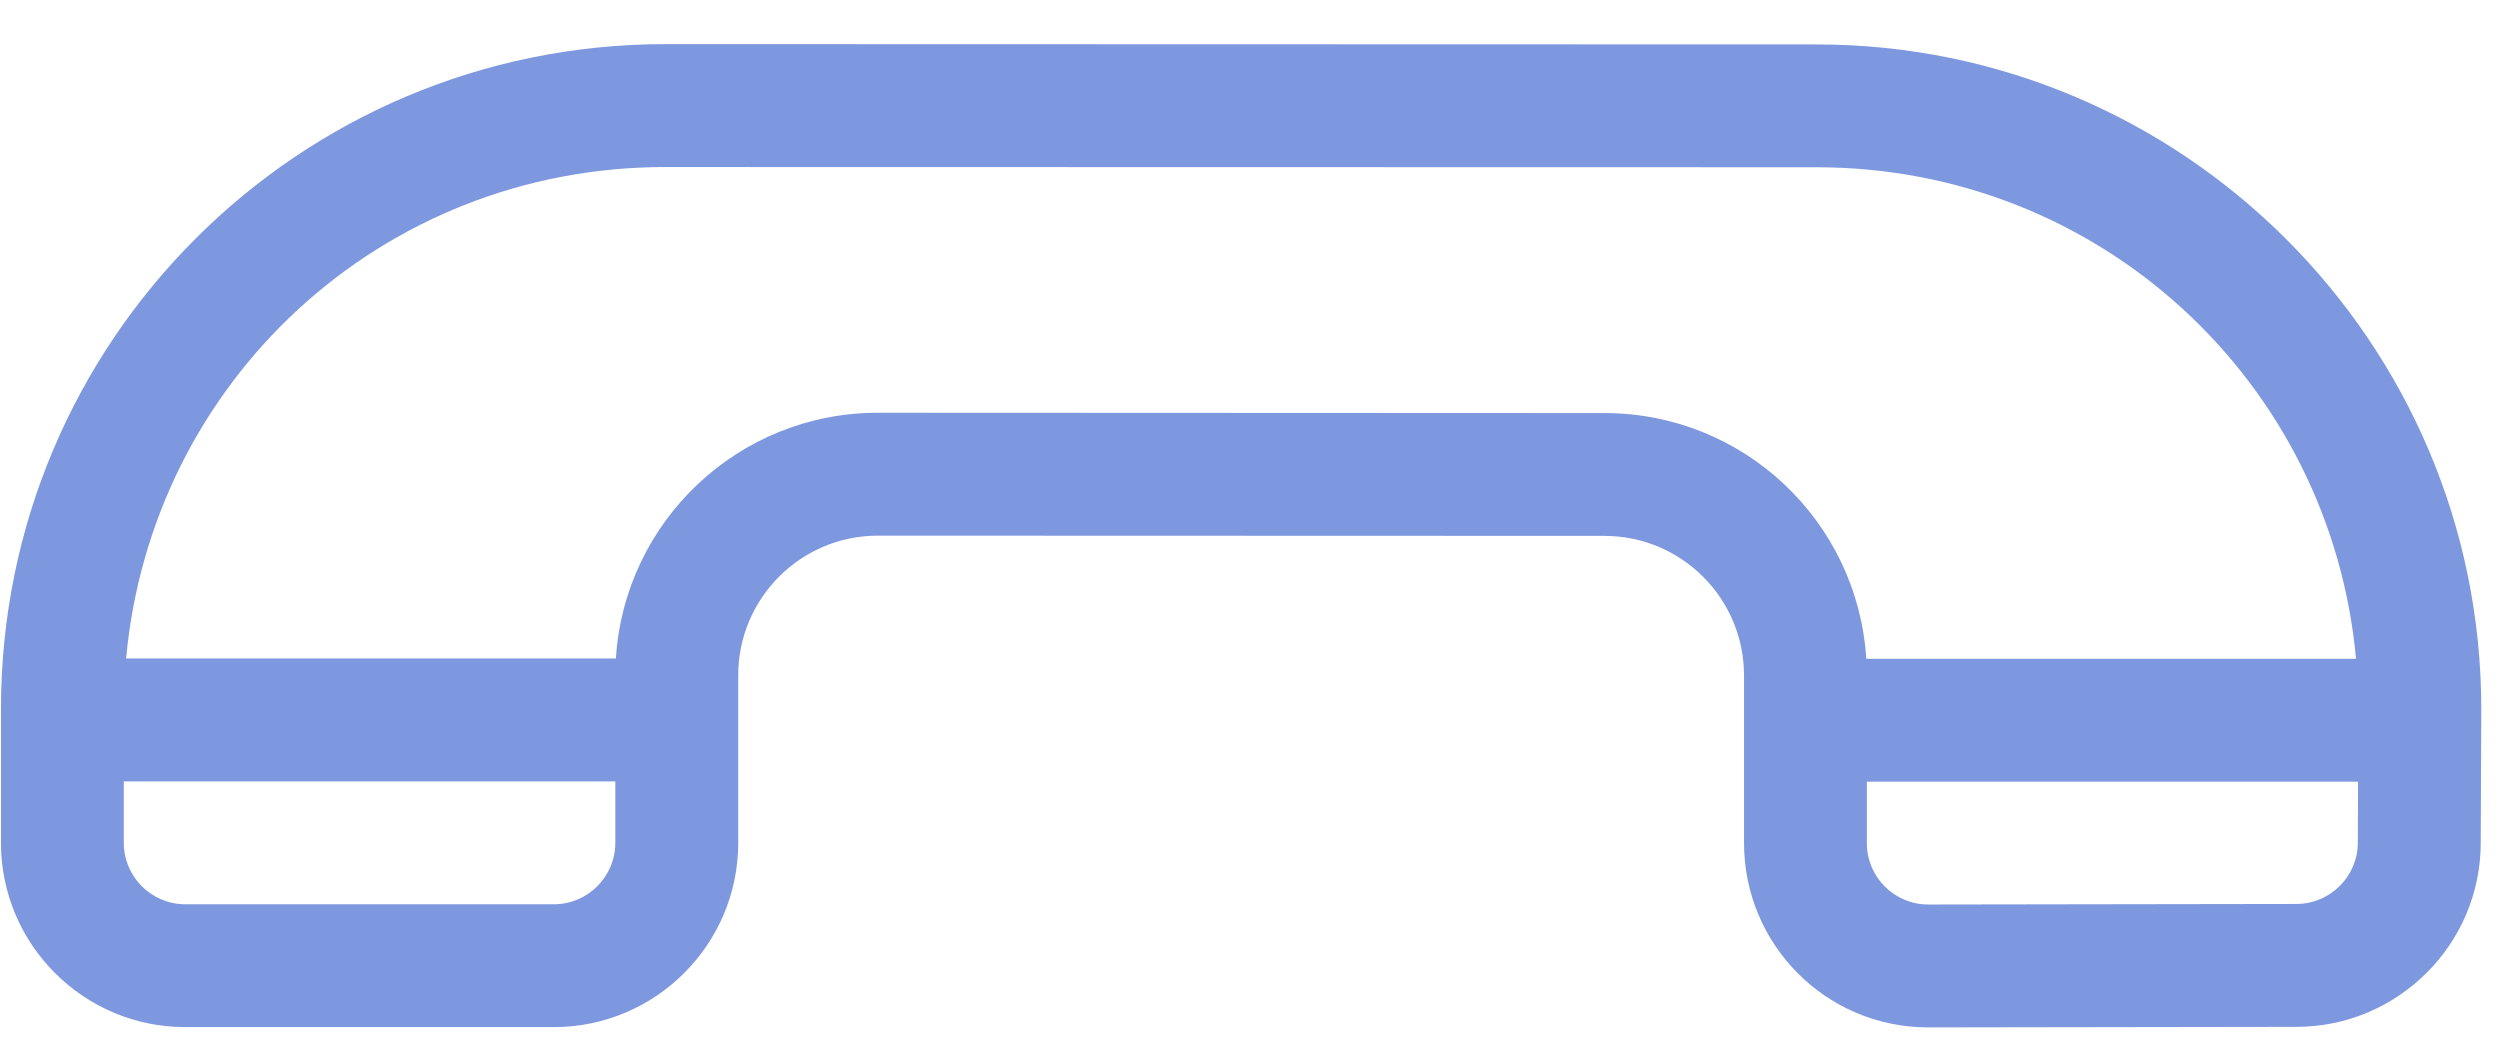
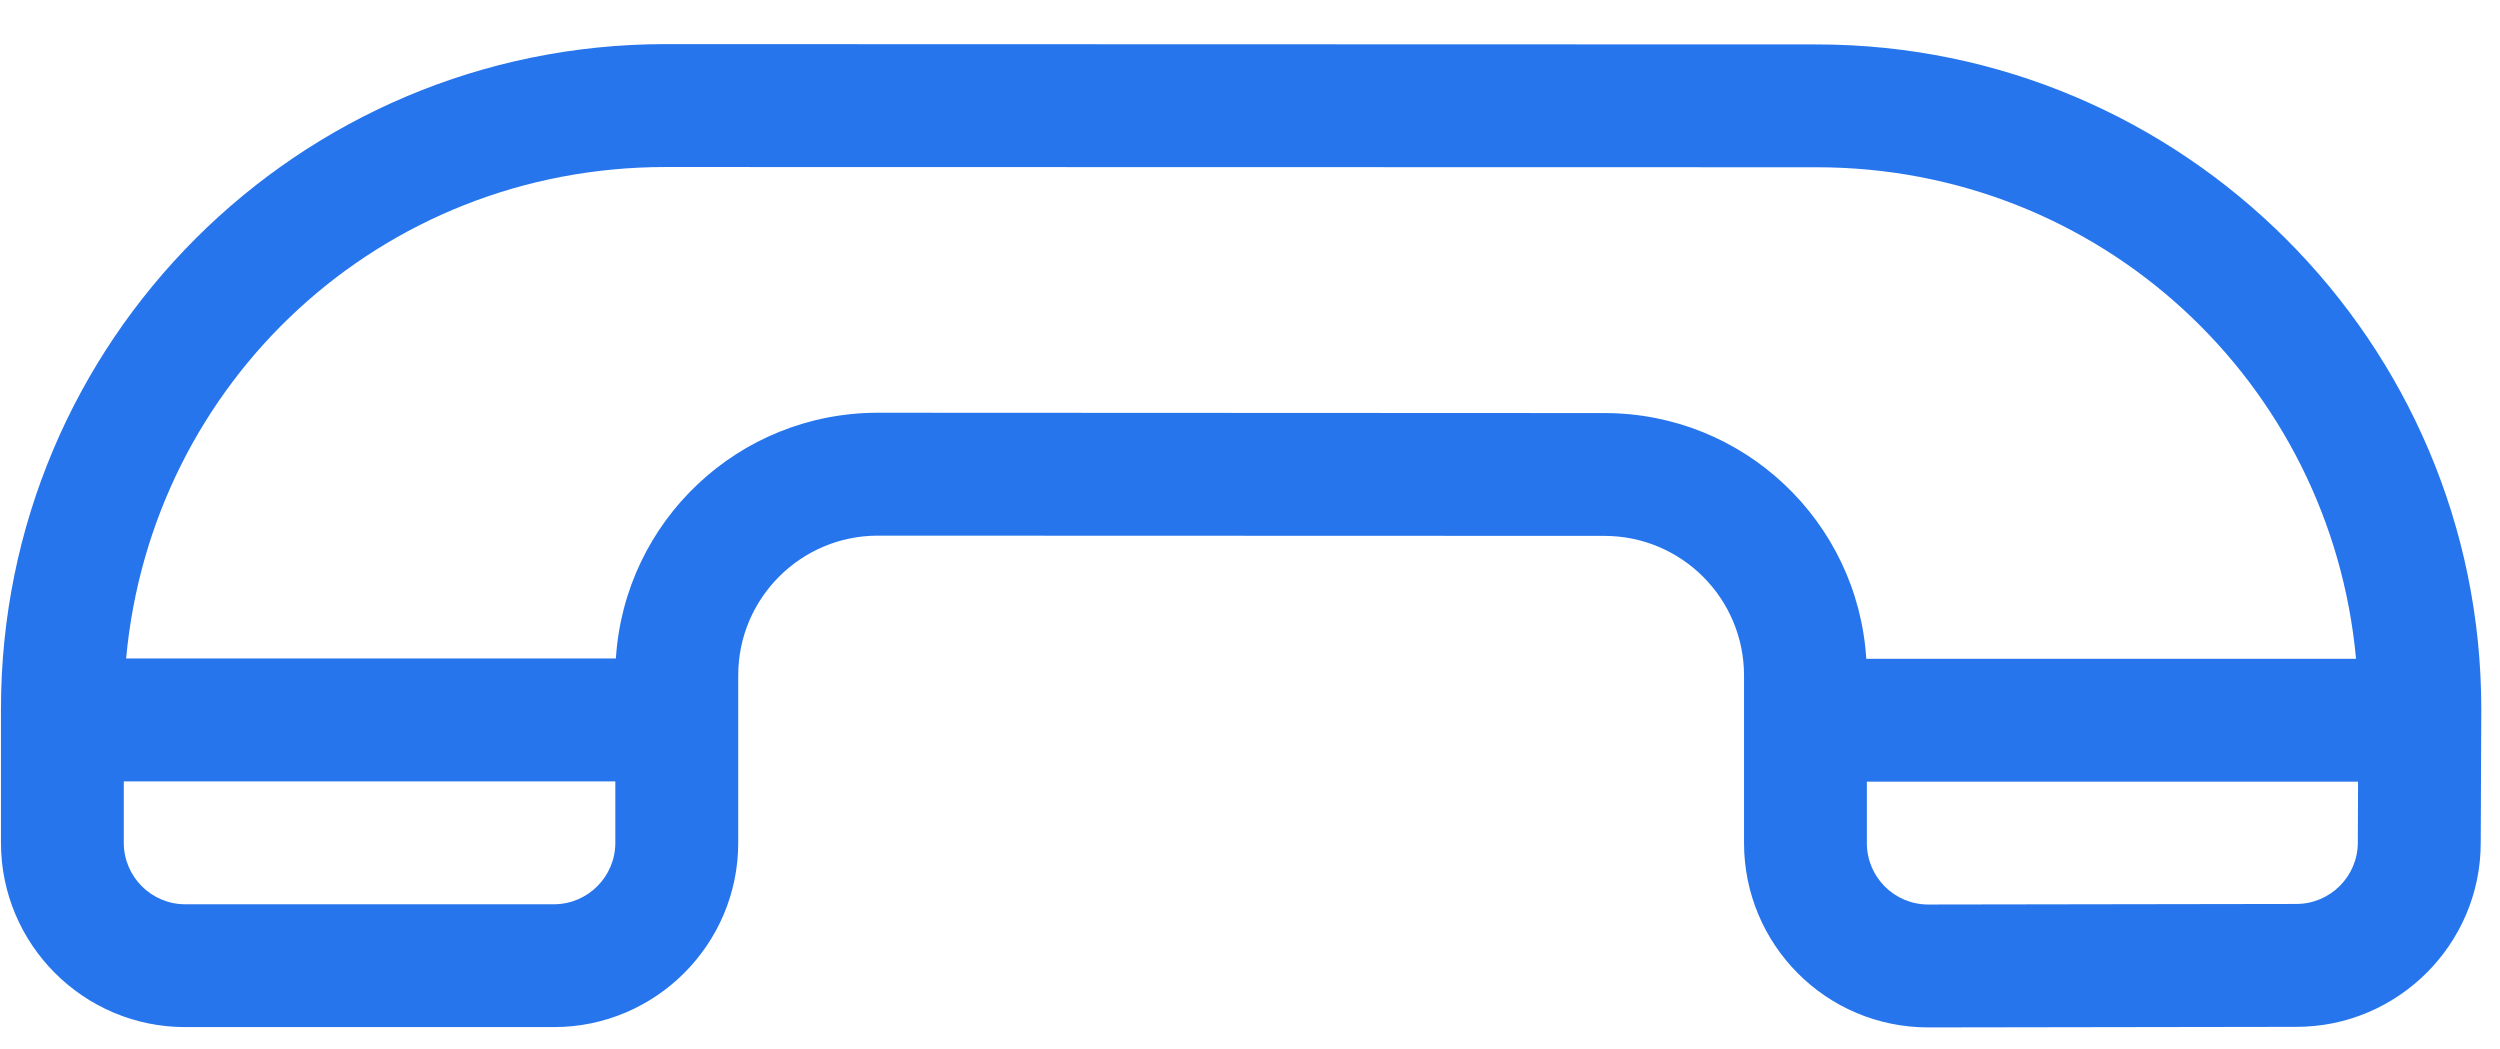
<svg xmlns="http://www.w3.org/2000/svg" width="31" height="13" viewBox="0 0 31 13" fill="none">
-   <path d="M2.297 12.736L6.868 12.736C8.128 12.736 9.154 11.711 9.154 10.451L9.154 8.373C9.154 7.418 9.931 6.642 10.885 6.642L19.894 6.645C20.851 6.645 21.626 7.42 21.626 8.377C21.626 8.711 21.626 9.672 21.626 10.454C21.626 11.709 22.639 12.74 23.912 12.74L28.475 12.733C29.735 12.733 30.761 11.707 30.761 10.451C30.765 9.514 30.766 9.212 30.768 8.792C30.768 4.248 27.07 0.551 22.526 0.551L8.253 0.547C3.698 0.547 0.012 4.233 0.012 8.789L0.012 10.451C0.012 11.711 1.037 12.736 2.297 12.736ZM29.237 10.447C29.237 10.867 28.895 11.209 28.474 11.209L23.911 11.216C23.49 11.216 23.149 10.876 23.149 10.454L23.149 9.693L29.24 9.693L29.237 10.447ZM8.253 2.071L22.526 2.074C26.042 2.074 28.899 4.738 29.215 8.169L23.142 8.169C23.035 6.467 21.624 5.122 19.895 5.122L10.885 5.118C10.885 5.118 10.885 5.118 10.885 5.118C9.158 5.118 7.744 6.461 7.637 8.165H1.564C1.877 4.743 4.713 2.071 8.253 2.071ZM1.535 10.451V9.689L7.63 9.689L7.63 10.451C7.63 10.871 7.288 11.213 6.868 11.213H2.297C1.877 11.213 1.535 10.871 1.535 10.451Z" fill="#7E98DF" />
+   <path d="M2.297 12.736L6.868 12.736C8.128 12.736 9.154 11.711 9.154 10.451L9.154 8.373C9.154 7.418 9.931 6.642 10.885 6.642L19.894 6.645C20.851 6.645 21.626 7.42 21.626 8.377C21.626 8.711 21.626 9.672 21.626 10.454C21.626 11.709 22.639 12.74 23.912 12.74L28.475 12.733C29.735 12.733 30.761 11.707 30.761 10.451C30.765 9.514 30.766 9.212 30.768 8.792C30.768 4.248 27.07 0.551 22.526 0.551L8.253 0.547C3.698 0.547 0.012 4.233 0.012 8.789L0.012 10.451C0.012 11.711 1.037 12.736 2.297 12.736ZM29.237 10.447C29.237 10.867 28.895 11.209 28.474 11.209L23.911 11.216C23.49 11.216 23.149 10.876 23.149 10.454L23.149 9.693L29.24 9.693L29.237 10.447ZM8.253 2.071L22.526 2.074C26.042 2.074 28.899 4.738 29.215 8.169L23.142 8.169C23.035 6.467 21.624 5.122 19.895 5.122L10.885 5.118C10.885 5.118 10.885 5.118 10.885 5.118C9.158 5.118 7.744 6.461 7.637 8.165H1.564C1.877 4.743 4.713 2.071 8.253 2.071ZM1.535 10.451V9.689L7.63 9.689L7.63 10.451C7.63 10.871 7.288 11.213 6.868 11.213H2.297C1.877 11.213 1.535 10.871 1.535 10.451Z" fill="#2675ec" />
</svg>
